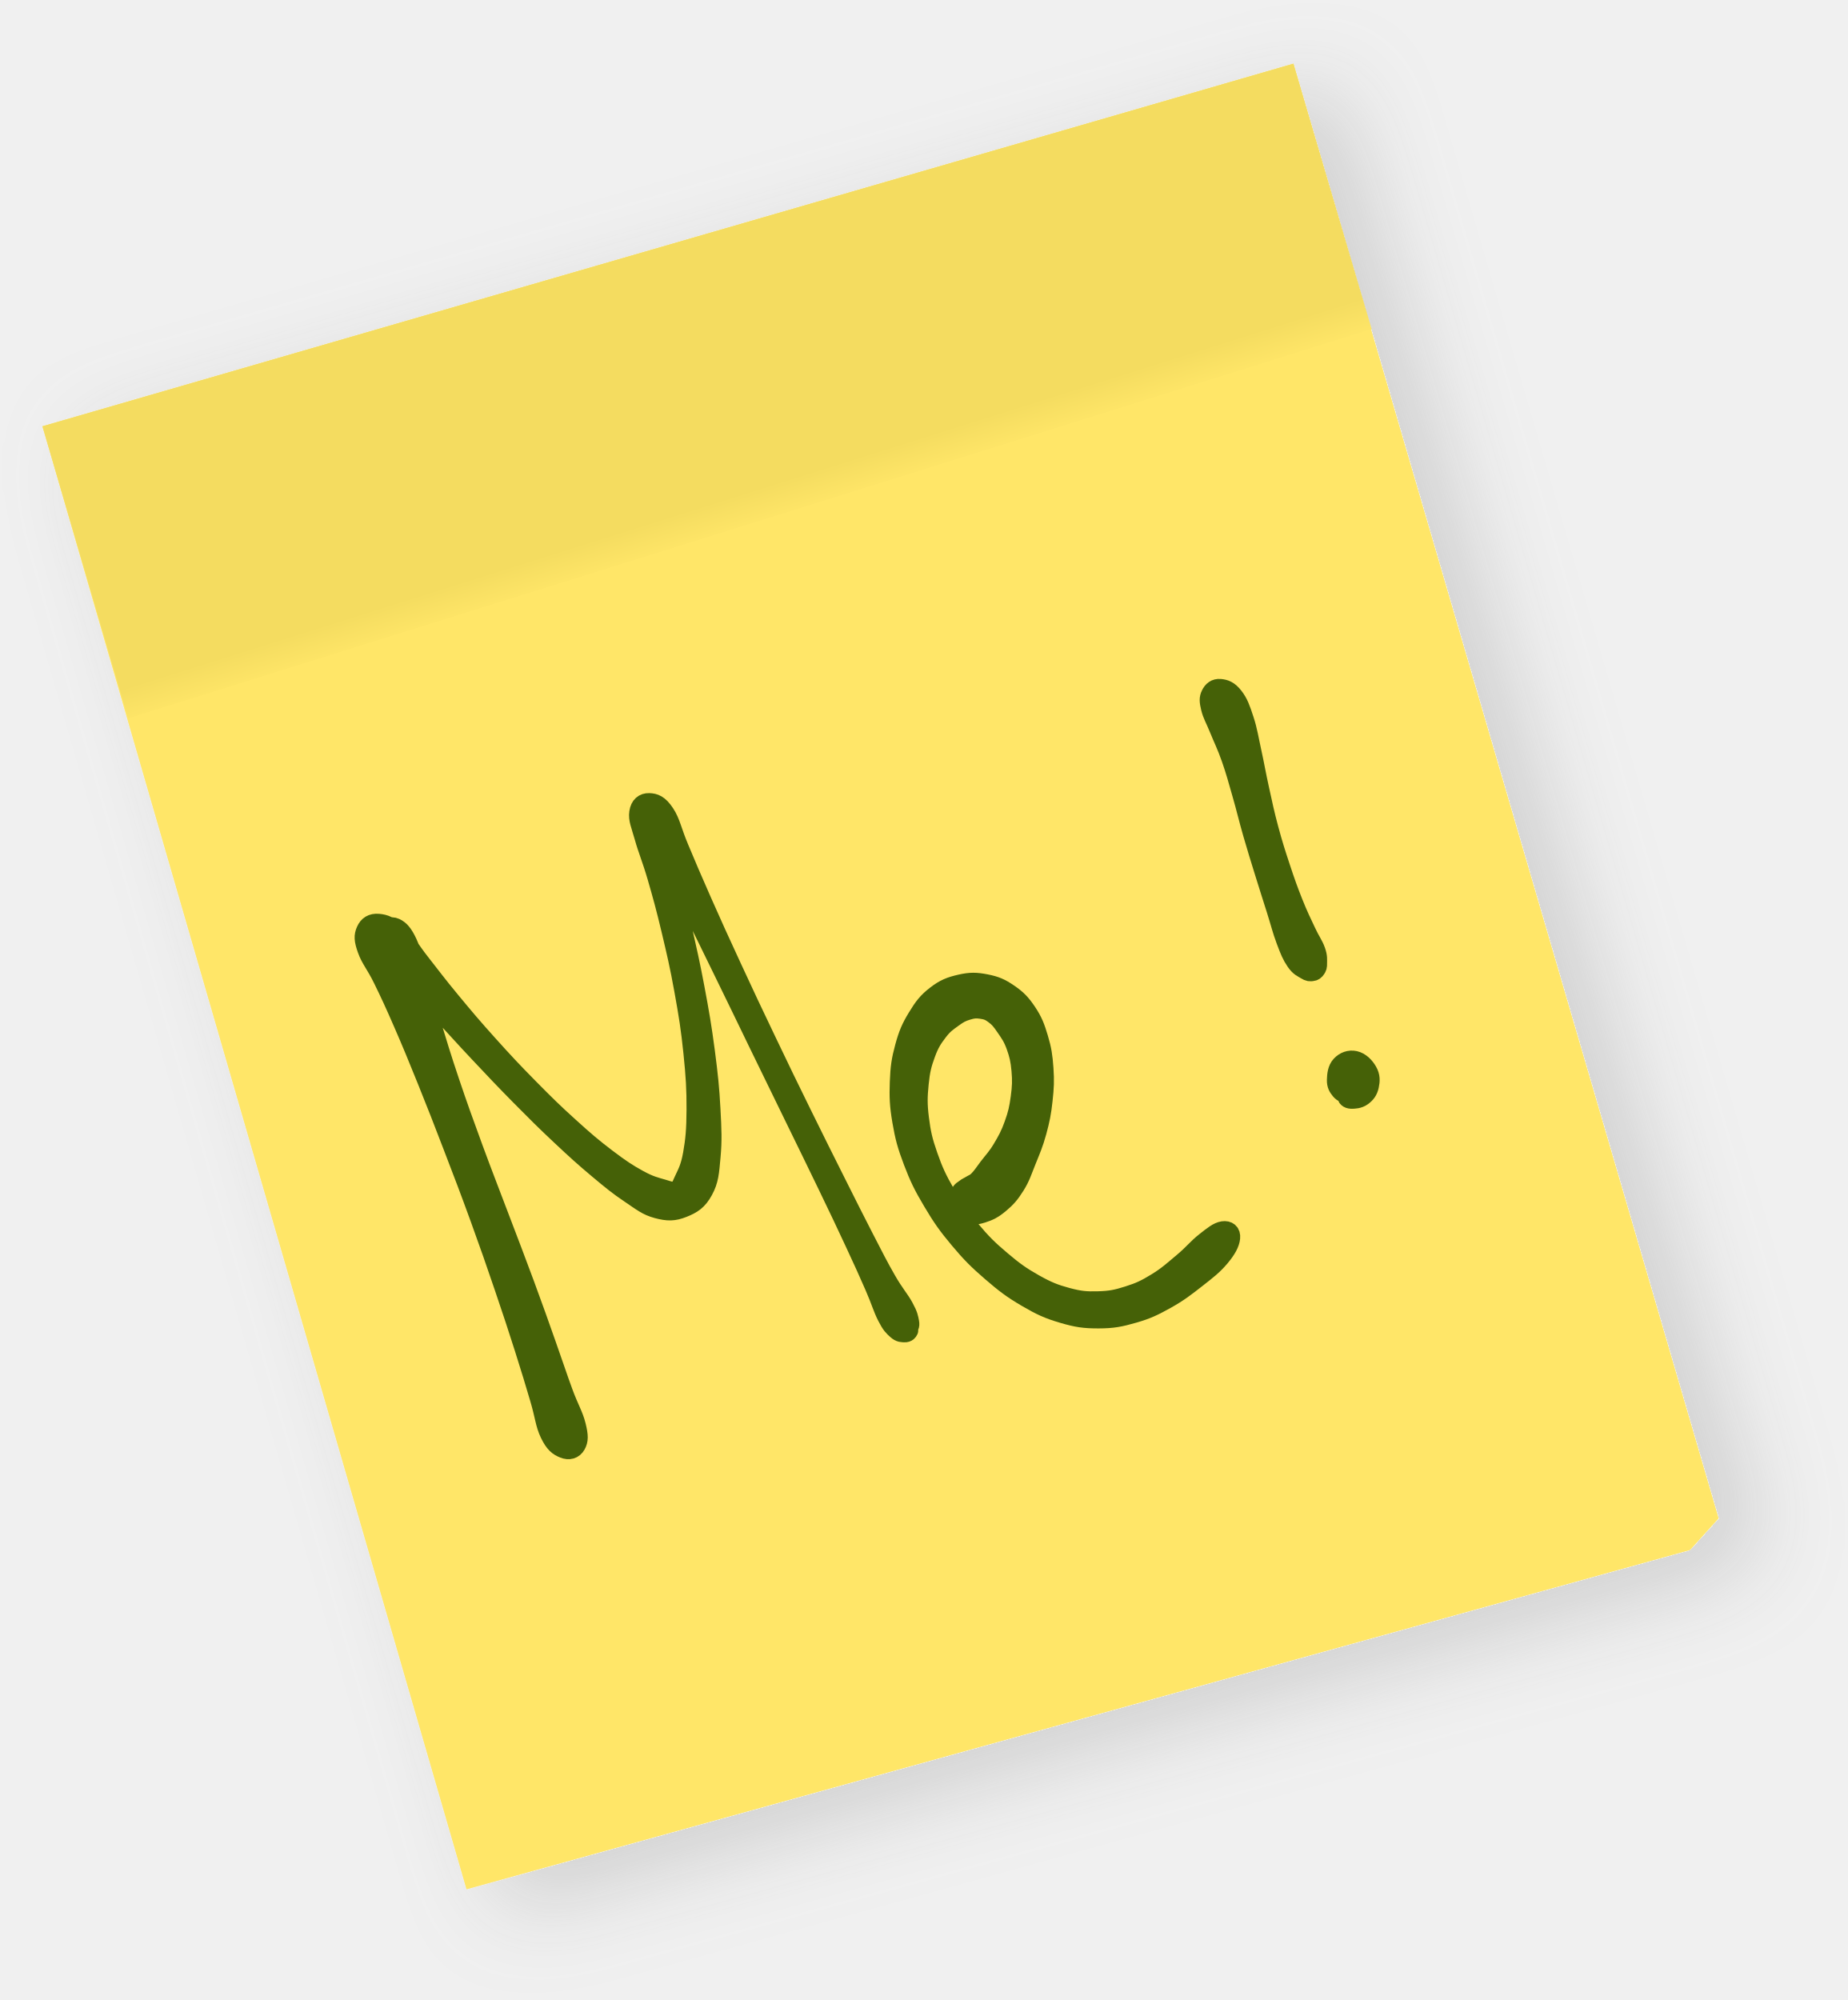
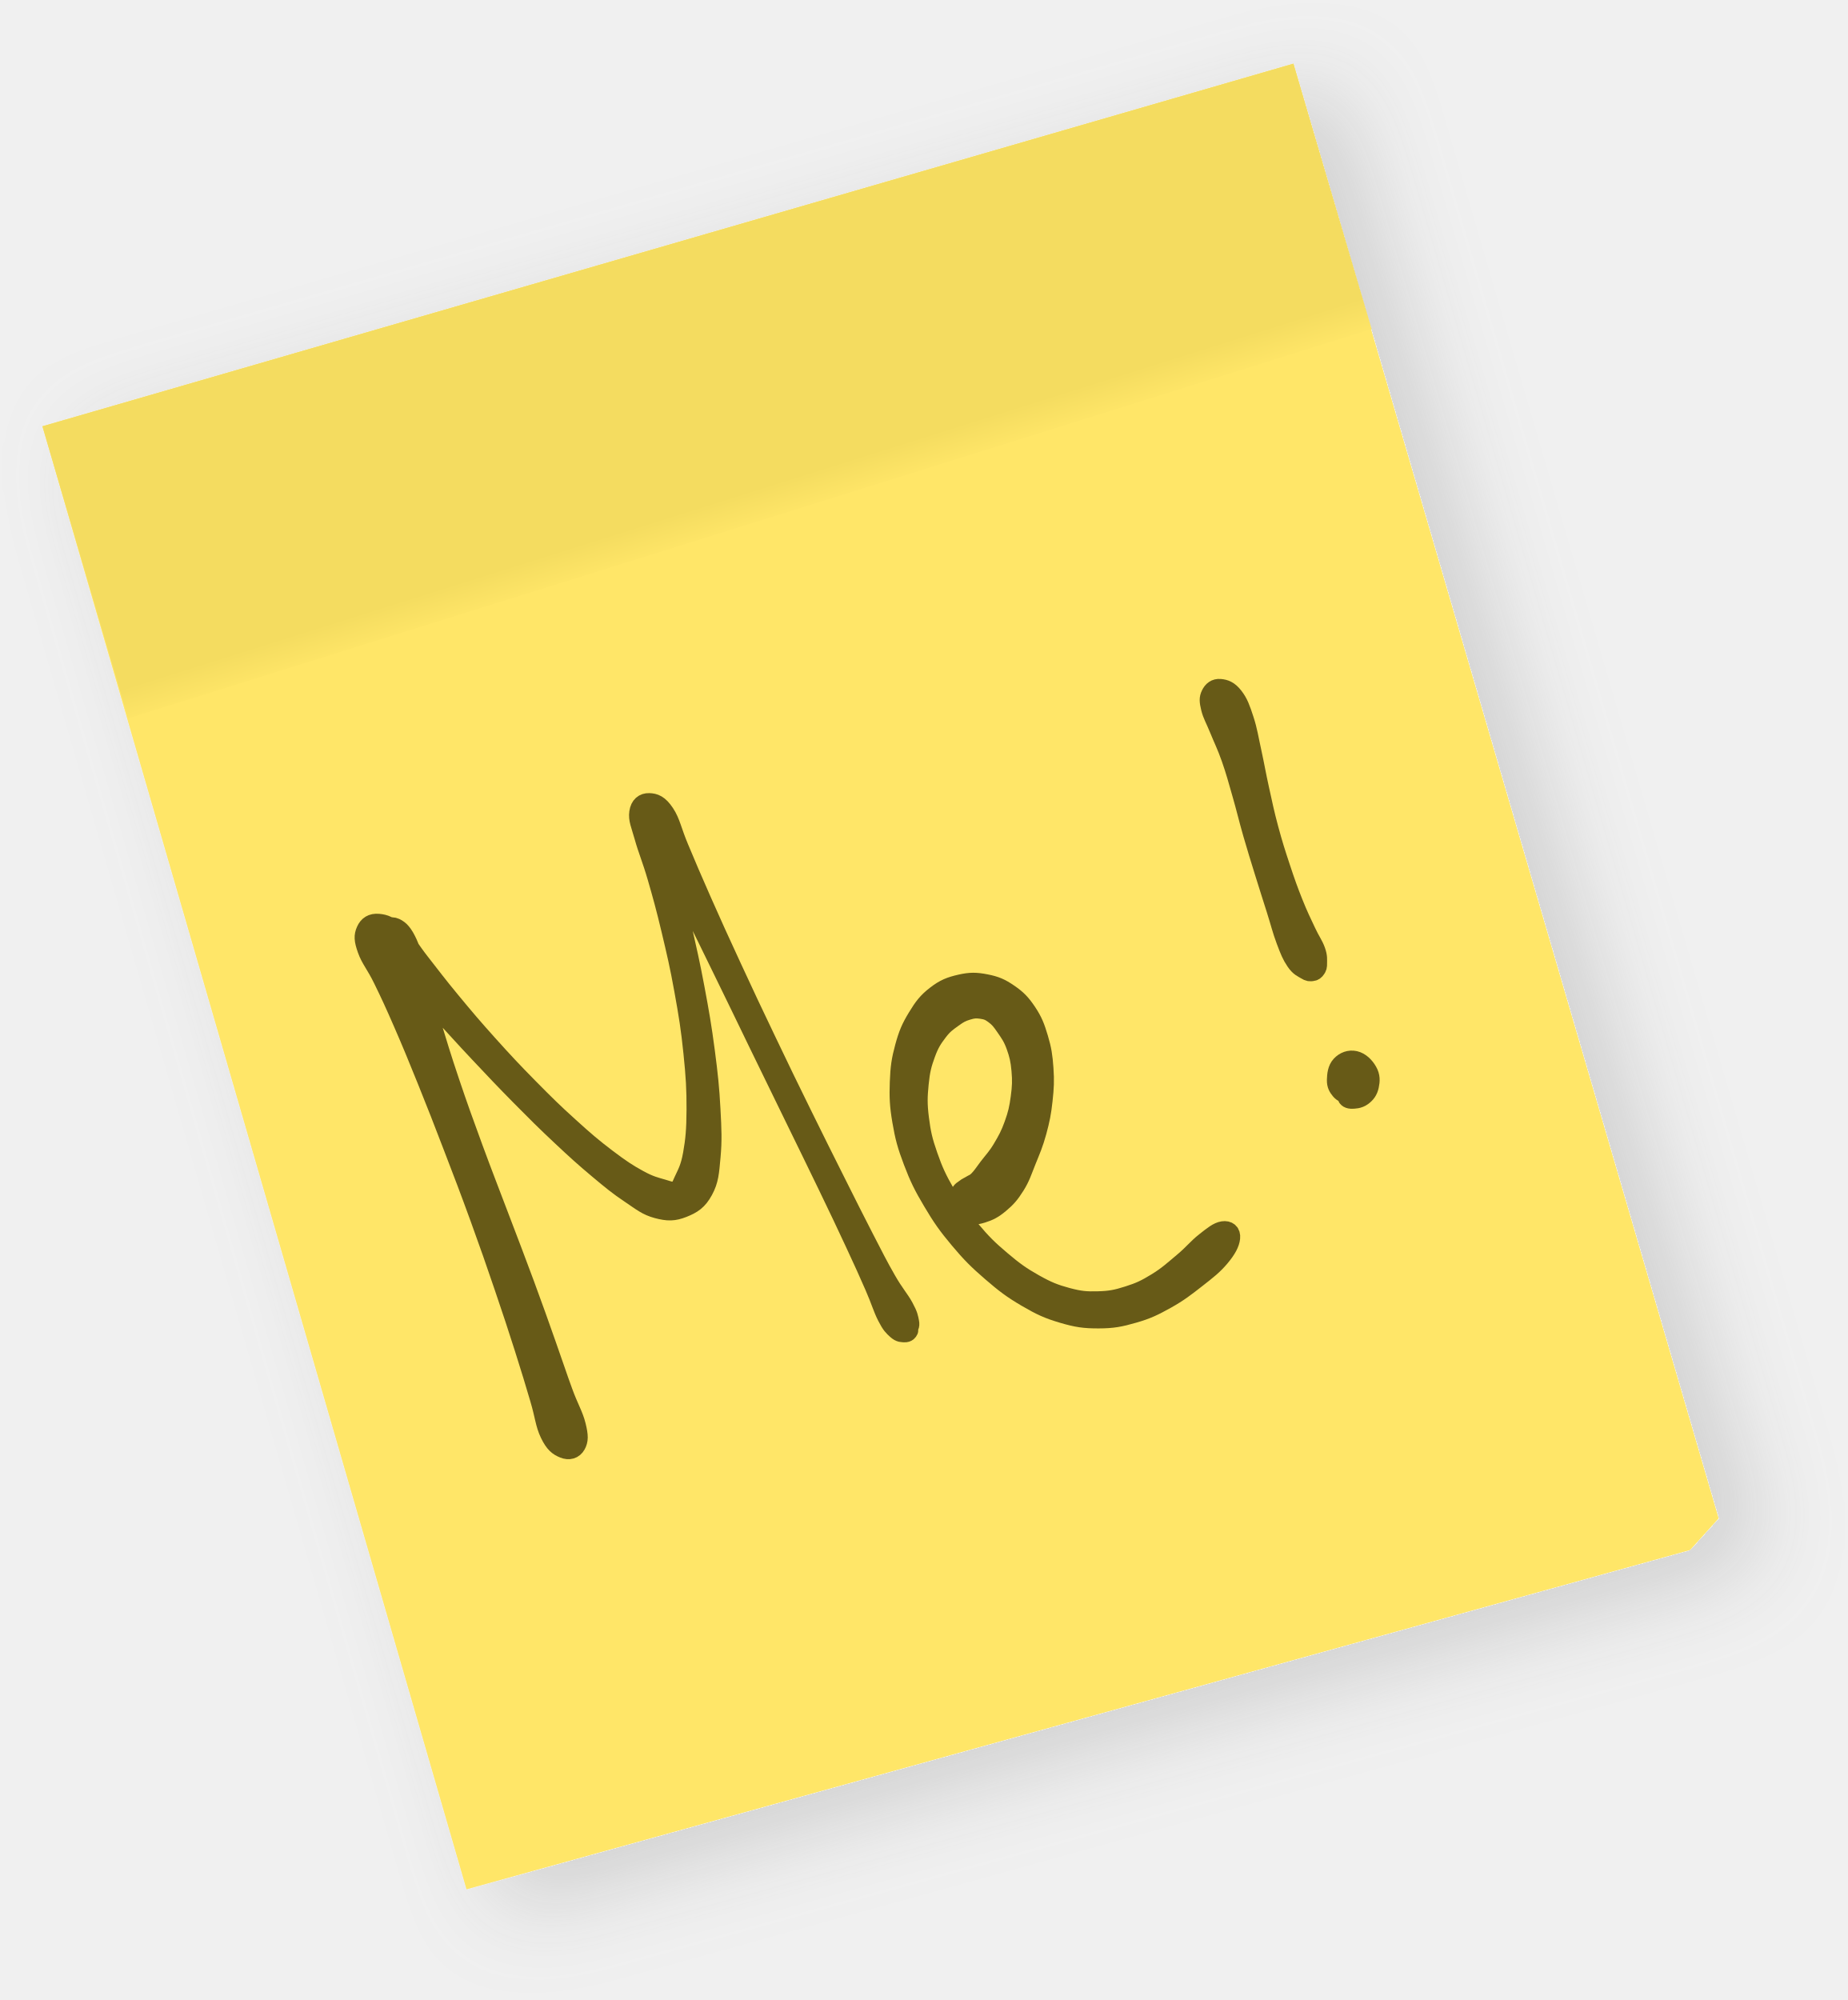
<svg xmlns="http://www.w3.org/2000/svg" width="97" height="105" viewBox="0 0 97 105" fill="none" role="img" aria-label="Post-it note saying Me!">
  <defs>
    <filter id="postit_filter" x="0" y="0" width="96.906" height="104.756" filterUnits="userSpaceOnUse" color-interpolation-filters="sRGB">
      <feFlood flood-opacity="0" result="BackgroundImageFix" />
      <feColorMatrix in="SourceAlpha" type="matrix" values="0 0 0 0 0 0 0 0 0 0 0 0 0 0 0 0 0 0 127 0" result="hardAlpha" />
      <feOffset dx="2.226" dy="1.113" />
      <feGaussianBlur stdDeviation="2.226" />
      <feComposite in2="hardAlpha" operator="out" />
      <feColorMatrix type="matrix" values="0 0 0 0 0.448 0 0 0 0 0.448 0 0 0 0 0.448 0 0 0 0.25 0" />
      <feBlend mode="normal" in2="BackgroundImageFix" result="effect1_dropShadow" />
      <feBlend mode="normal" in="SourceGraphic" in2="effect1_dropShadow" result="shape" />
    </filter>
    <linearGradient id="postit_grad" x1="35.066" y1="12.917" x2="39.727" y2="27.714" gradientUnits="userSpaceOnUse">
      <stop offset="0.873" stop-color="#F4DC60" />
      <stop offset="1" stop-color="#FFE668" />
    </linearGradient>
    <clipPath id="postit_clip">
      <rect width="49.491" height="34.065" fill="#fff" transform="translate(17.727 46.517) rotate(-16.798)" />
    </clipPath>
  </defs>
  <g filter="url(#postit_filter)">
    <path d="M67.906 3.34L2.227 22.379L24.491 99.191L88.727 81.377L90.227 79.714L67.906 3.34Z" fill="#FFE668" />
  </g>
  <path d="M67.906 3.34L2.227 22.379L6.727 37.714L72.015 17.283L67.906 3.34Z" fill="url(#postit_grad)" />
  <g clip-path="url(#postit_clip)">
-     <path d="M20.207 48.946C20.127 49.191 20.185 49.4 20.35 49.919C20.517 50.437 20.718 50.731 21.039 51.539C21.361 52.346 21.551 52.864 21.957 53.959C22.362 55.053 22.588 55.709 23.072 57.009C23.554 58.31 23.831 59.049 24.368 60.463C24.906 61.875 25.218 62.647 25.76 64.076C26.302 65.507 26.602 66.276 27.079 67.612C27.556 68.948 27.783 69.62 28.145 70.756C28.508 71.894 28.663 72.426 28.891 73.298C29.12 74.17 29.122 74.594 29.289 75.118C29.455 75.641 29.55 75.798 29.726 75.918C29.902 76.037 30.093 75.945 30.166 75.712C30.241 75.479 30.28 75.28 30.095 74.754C29.911 74.229 29.627 73.921 29.24 73.081C28.855 72.24 28.621 71.695 28.169 70.551C27.715 69.407 27.482 68.721 26.977 67.362C26.472 66.002 26.196 65.222 25.647 63.757C25.1 62.292 24.786 61.483 24.234 60.038C23.681 58.594 23.393 57.843 22.887 56.537C22.381 55.231 22.125 54.593 21.702 53.51C21.279 52.427 21.066 51.931 20.771 51.121C20.476 50.311 20.438 49.924 20.227 49.459C20.016 48.997 19.876 48.876 19.718 48.803C19.559 48.73 19.396 48.865 19.433 49.097C19.47 49.328 19.534 49.532 19.907 49.958C20.282 50.382 20.666 50.6 21.303 51.221C21.942 51.843 22.328 52.257 23.098 53.069C23.866 53.882 24.302 54.388 25.148 55.284C25.993 56.182 26.465 56.683 27.324 57.554C28.185 58.424 28.636 58.874 29.45 59.637C30.263 60.401 30.667 60.765 31.391 61.373C32.115 61.98 32.448 62.254 33.071 62.672C33.694 63.091 33.949 63.317 34.507 63.467C35.065 63.615 35.373 63.613 35.859 63.421C36.345 63.227 36.643 63.042 36.937 62.501C37.232 61.958 37.253 61.564 37.331 60.709C37.407 59.855 37.384 59.334 37.324 58.229C37.265 57.124 37.196 56.456 37.029 55.184C36.862 53.912 36.733 53.172 36.489 51.871C36.246 50.568 36.079 49.869 35.811 48.67C35.545 47.47 35.38 46.86 35.153 45.87C34.928 44.882 34.845 44.398 34.682 43.726C34.52 43.053 34.505 42.774 34.337 42.508C34.17 42.242 33.943 42.245 33.845 42.396C33.746 42.546 33.642 42.754 33.844 43.262C34.048 43.769 34.373 44.069 34.86 44.934C35.347 45.799 35.658 46.372 36.281 47.589C36.903 48.805 37.263 49.563 37.975 51.017C38.689 52.471 39.095 53.323 39.842 54.861C40.59 56.4 40.998 57.234 41.717 58.708C42.435 60.183 42.807 60.933 43.435 62.237C44.063 63.54 44.363 64.168 44.855 65.227C45.348 66.287 45.56 66.755 45.899 67.532C46.238 68.308 46.319 68.654 46.551 69.112C46.785 69.568 46.88 69.645 47.068 69.817C47.258 69.989 47.37 69.965 47.498 69.971C47.626 69.978 47.687 69.894 47.707 69.846C47.726 69.799 47.604 69.755 47.6 69.73C47.596 69.703 47.652 69.781 47.682 69.717C47.713 69.652 47.796 69.625 47.753 69.407C47.708 69.19 47.705 69.07 47.465 68.628C47.226 68.188 46.969 67.935 46.551 67.204C46.131 66.474 45.903 66.013 45.367 64.976C44.832 63.939 44.523 63.315 43.874 62.021C43.226 60.728 42.85 59.979 42.127 58.508C41.403 57.036 40.997 56.202 40.261 54.659C39.522 53.117 39.121 52.264 38.442 50.795C37.761 49.325 37.416 48.563 36.862 47.312C36.307 46.06 36.058 45.461 35.669 44.537C35.279 43.614 35.231 43.177 34.913 42.698C34.595 42.218 34.351 42.148 34.076 42.139C33.8 42.131 33.589 42.289 33.536 42.653C33.483 43.016 33.619 43.275 33.81 43.953C33.999 44.632 34.203 45.074 34.485 46.044C34.766 47.014 34.934 47.619 35.217 48.805C35.499 49.994 35.665 50.689 35.897 51.98C36.131 53.27 36.25 54.005 36.378 55.259C36.508 56.513 36.547 57.185 36.543 58.25C36.538 59.313 36.489 59.839 36.358 60.583C36.226 61.326 36.061 61.586 35.886 61.968C35.713 62.35 35.706 62.407 35.487 62.496C35.271 62.585 35.192 62.531 34.8 62.414C34.41 62.3 34.121 62.242 33.531 61.919C32.94 61.596 32.575 61.353 31.846 60.801C31.12 60.249 30.706 59.897 29.892 59.157C29.076 58.421 28.624 57.976 27.771 57.112C26.919 56.248 26.452 55.749 25.633 54.838C24.814 53.928 24.386 53.42 23.674 52.559C22.961 51.699 22.628 51.246 22.07 50.535C21.511 49.824 21.326 49.418 20.885 49.007C20.444 48.594 20.203 48.503 19.865 48.474C19.529 48.444 19.32 48.586 19.2 48.86C19.08 49.134 19.083 49.336 19.263 49.845C19.442 50.356 19.715 50.632 20.094 51.41C20.474 52.187 20.698 52.67 21.161 53.733C21.623 54.796 21.884 55.429 22.407 56.725C22.93 58.023 23.223 58.773 23.775 60.213C24.329 61.655 24.64 62.464 25.174 63.932C25.707 65.399 25.977 66.18 26.445 67.552C26.913 68.922 27.136 69.61 27.512 70.784C27.887 71.96 28.054 72.529 28.321 73.426C28.589 74.325 28.598 74.747 28.851 75.273C29.105 75.798 29.307 75.938 29.589 76.054C29.869 76.171 30.12 76.098 30.253 75.857C30.386 75.614 30.394 75.4 30.258 74.846C30.122 74.291 29.884 73.939 29.572 73.084C29.258 72.23 29.093 71.701 28.691 70.572C28.291 69.442 28.058 68.77 27.564 67.436C27.072 66.101 26.77 65.33 26.227 63.899C25.686 62.467 25.377 61.696 24.857 60.28C24.338 58.863 24.069 58.123 23.628 56.813C23.187 55.502 22.989 54.841 22.648 53.724C22.308 52.609 22.174 52.078 21.925 51.235C21.677 50.39 21.642 50.012 21.408 49.505C21.173 48.999 20.994 48.813 20.754 48.7C20.514 48.589 20.288 48.703 20.207 48.946Z" fill="#456107" stroke="#456107" />
-     <path d="M50.288 63.328C50.358 63.541 50.486 63.667 50.741 63.742C50.998 63.818 51.216 63.816 51.566 63.706C51.916 63.596 52.144 63.487 52.491 63.194C52.839 62.904 53.025 62.697 53.307 62.247C53.589 61.796 53.669 61.506 53.897 60.94C54.125 60.375 54.271 60.052 54.445 59.417C54.617 58.781 54.689 58.429 54.761 57.765C54.834 57.1 54.853 56.746 54.807 56.095C54.761 55.444 54.709 55.099 54.532 54.509C54.356 53.919 54.239 53.613 53.925 53.141C53.61 52.671 53.399 52.456 52.964 52.157C52.529 51.858 52.262 51.745 51.754 51.645C51.245 51.546 50.945 51.539 50.422 51.658C49.898 51.778 49.593 51.893 49.138 52.244C48.682 52.594 48.475 52.87 48.144 53.415C47.814 53.959 47.671 54.287 47.485 54.968C47.3 55.648 47.243 56.039 47.214 56.818C47.187 57.596 47.203 58.025 47.344 58.857C47.486 59.688 47.604 60.13 47.926 60.976C48.247 61.822 48.466 62.267 48.953 63.085C49.438 63.905 49.737 64.33 50.355 65.067C50.974 65.806 51.336 66.165 52.043 66.776C52.751 67.388 53.141 67.684 53.891 68.123C54.639 68.56 55.029 68.741 55.788 68.965C56.545 69.188 56.932 69.243 57.677 69.242C58.423 69.24 58.805 69.165 59.514 68.96C60.226 68.756 60.571 68.585 61.232 68.218C61.892 67.849 62.253 67.563 62.819 67.121C63.384 66.679 63.702 66.434 64.06 66.008C64.417 65.582 64.578 65.267 64.608 64.989C64.636 64.711 64.474 64.575 64.206 64.615C63.938 64.656 63.685 64.865 63.268 65.192C62.85 65.52 62.63 65.826 62.118 66.253C61.607 66.68 61.293 66.977 60.715 67.329C60.138 67.682 59.841 67.822 59.231 68.015C58.621 68.208 58.305 68.274 57.665 68.292C57.025 68.31 56.702 68.284 56.03 68.105C55.36 67.924 55.002 67.781 54.308 67.394C53.615 67.004 53.234 66.733 52.566 66.165C51.896 65.599 51.546 65.257 50.965 64.56C50.381 63.861 50.1 63.451 49.654 62.674C49.208 61.899 49.01 61.473 48.734 60.681C48.457 59.891 48.367 59.478 48.271 58.719C48.175 57.96 48.189 57.566 48.257 56.886C48.324 56.206 48.41 55.865 48.61 55.321C48.809 54.776 48.969 54.535 49.256 54.158C49.541 53.782 49.734 53.661 50.039 53.439C50.344 53.219 50.484 53.144 50.78 53.054C51.075 52.964 51.234 52.947 51.516 52.988C51.796 53.029 51.933 53.072 52.185 53.258C52.439 53.444 52.552 53.587 52.779 53.917C53.005 54.246 53.156 54.45 53.321 54.904C53.484 55.359 53.554 55.648 53.602 56.189C53.65 56.733 53.638 57.051 53.561 57.62C53.485 58.189 53.414 58.499 53.221 59.036C53.03 59.575 52.87 59.86 52.603 60.309C52.334 60.758 52.133 60.953 51.885 61.28C51.638 61.608 51.55 61.757 51.367 61.944C51.182 62.133 51.099 62.13 50.961 62.218C50.824 62.307 50.792 62.296 50.678 62.388C50.564 62.48 50.471 62.494 50.393 62.682C50.315 62.87 50.218 63.116 50.288 63.328Z" fill="#456107" stroke="#456107" />
-     <path d="M63.555 36.461C63.455 36.666 63.465 36.812 63.552 37.174C63.64 37.536 63.78 37.744 63.993 38.271C64.207 38.799 64.379 39.125 64.621 39.811C64.861 40.496 64.967 40.907 65.194 41.697C65.421 42.486 65.518 42.935 65.755 43.76C65.992 44.584 66.131 45.018 66.377 45.815C66.622 46.61 66.761 47.03 66.984 47.739C67.209 48.45 67.292 48.822 67.497 49.367C67.701 49.912 67.798 50.152 68.01 50.464C68.221 50.777 68.38 50.82 68.554 50.928C68.729 51.038 68.773 51.021 68.881 51.01C68.99 50.998 69.04 50.956 69.099 50.867C69.156 50.778 69.175 50.753 69.171 50.563C69.168 50.372 69.201 50.245 69.084 49.913C68.965 49.583 68.816 49.413 68.582 48.911C68.347 48.41 68.182 48.084 67.912 47.41C67.643 46.735 67.494 46.317 67.237 45.539C66.979 44.76 66.843 44.334 66.623 43.519C66.403 42.702 66.315 42.261 66.137 41.456C65.959 40.653 65.893 40.23 65.733 39.496C65.57 38.762 65.521 38.371 65.33 37.785C65.139 37.199 65.031 36.895 64.776 36.567C64.522 36.239 64.301 36.166 64.056 36.145C63.812 36.123 63.655 36.254 63.555 36.461Z" fill="#456107" stroke="#456107" />
-     <path d="M70.391 55.92C70.198 56.125 70.169 56.435 70.162 56.698C70.156 56.96 70.244 57.089 70.361 57.233C70.478 57.377 70.586 57.399 70.748 57.42C70.91 57.441 71.076 57.37 71.171 57.338C71.267 57.305 71.313 57.225 71.226 57.261C71.139 57.298 70.796 57.434 70.737 57.523C70.678 57.612 70.775 57.7 70.933 57.709C71.091 57.715 71.334 57.703 71.525 57.563C71.716 57.423 71.836 57.27 71.893 57.006C71.95 56.742 71.96 56.51 71.808 56.245C71.656 55.977 71.416 55.739 71.132 55.674C70.849 55.611 70.585 55.715 70.391 55.92Z" fill="#456107" stroke="#456107" />
+     <path d="M20.207 48.946C20.127 49.191 20.185 49.4 20.35 49.919C20.517 50.437 20.718 50.731 21.039 51.539C21.361 52.346 21.551 52.864 21.957 53.959C22.362 55.053 22.588 55.709 23.072 57.009C23.554 58.31 23.831 59.049 24.368 60.463C24.906 61.875 25.218 62.647 25.76 64.076C26.302 65.507 26.602 66.276 27.079 67.612C27.556 68.948 27.783 69.62 28.145 70.756C28.508 71.894 28.663 72.426 28.891 73.298C29.12 74.17 29.122 74.594 29.289 75.118C29.455 75.641 29.55 75.798 29.726 75.918C29.902 76.037 30.093 75.945 30.166 75.712C30.241 75.479 30.28 75.28 30.095 74.754C29.911 74.229 29.627 73.921 29.24 73.081C28.855 72.24 28.621 71.695 28.169 70.551C27.715 69.407 27.482 68.721 26.977 67.362C26.472 66.002 26.196 65.222 25.647 63.757C25.1 62.292 24.786 61.483 24.234 60.038C23.681 58.594 23.393 57.843 22.887 56.537C22.381 55.231 22.125 54.593 21.702 53.51C21.279 52.427 21.066 51.931 20.771 51.121C20.476 50.311 20.438 49.924 20.227 49.459C20.016 48.997 19.876 48.876 19.718 48.803C19.559 48.73 19.396 48.865 19.433 49.097C19.47 49.328 19.534 49.532 19.907 49.958C20.282 50.382 20.666 50.6 21.303 51.221C21.942 51.843 22.328 52.257 23.098 53.069C23.866 53.882 24.302 54.388 25.148 55.284C25.993 56.182 26.465 56.683 27.324 57.554C28.185 58.424 28.636 58.874 29.45 59.637C30.263 60.401 30.667 60.765 31.391 61.373C32.115 61.98 32.448 62.254 33.071 62.672C33.694 63.091 33.949 63.317 34.507 63.467C35.065 63.615 35.373 63.613 35.859 63.421C36.345 63.227 36.643 63.042 36.937 62.501C37.232 61.958 37.253 61.564 37.331 60.709C37.407 59.855 37.384 59.334 37.324 58.229C37.265 57.124 37.196 56.456 37.029 55.184C36.862 53.912 36.733 53.172 36.489 51.871C36.246 50.568 36.079 49.869 35.811 48.67C35.545 47.47 35.38 46.86 35.153 45.87C34.928 44.882 34.845 44.398 34.682 43.726C34.52 43.053 34.505 42.774 34.337 42.508C34.17 42.242 33.943 42.245 33.845 42.396C33.746 42.546 33.642 42.754 33.844 43.262C34.048 43.769 34.373 44.069 34.86 44.934C35.347 45.799 35.658 46.372 36.281 47.589C36.903 48.805 37.263 49.563 37.975 51.017C38.689 52.471 39.095 53.323 39.842 54.861C40.59 56.4 40.998 57.234 41.717 58.708C42.435 60.183 42.807 60.933 43.435 62.237C44.063 63.54 44.363 64.168 44.855 65.227C45.348 66.287 45.56 66.755 45.899 67.532C46.238 68.308 46.319 68.654 46.551 69.112C46.785 69.568 46.88 69.645 47.068 69.817C47.258 69.989 47.37 69.965 47.498 69.971C47.626 69.978 47.687 69.894 47.707 69.846C47.726 69.799 47.604 69.755 47.6 69.73C47.596 69.703 47.652 69.781 47.682 69.717C47.713 69.652 47.796 69.625 47.753 69.407C47.708 69.19 47.705 69.07 47.465 68.628C47.226 68.188 46.969 67.935 46.551 67.204C46.131 66.474 45.903 66.013 45.367 64.976C44.832 63.939 44.523 63.315 43.874 62.021C43.226 60.728 42.85 59.979 42.127 58.508C41.403 57.036 40.997 56.202 40.261 54.659C39.522 53.117 39.121 52.264 38.442 50.795C37.761 49.325 37.416 48.563 36.862 47.312C36.307 46.06 36.058 45.461 35.669 44.537C35.279 43.614 35.231 43.177 34.913 42.698C34.595 42.218 34.351 42.148 34.076 42.139C33.8 42.131 33.589 42.289 33.536 42.653C33.483 43.016 33.619 43.275 33.81 43.953C33.999 44.632 34.203 45.074 34.485 46.044C34.766 47.014 34.934 47.619 35.217 48.805C35.499 49.994 35.665 50.689 35.897 51.98C36.131 53.27 36.25 54.005 36.378 55.259C36.508 56.513 36.547 57.185 36.543 58.25C36.538 59.313 36.489 59.839 36.358 60.583C36.226 61.326 36.061 61.586 35.886 61.968C35.713 62.35 35.706 62.407 35.487 62.496C35.271 62.585 35.192 62.531 34.8 62.414C34.41 62.3 34.121 62.242 33.531 61.919C32.94 61.596 32.575 61.353 31.846 60.801C31.12 60.249 30.706 59.897 29.892 59.157C29.076 58.421 28.624 57.976 27.771 57.112C26.919 56.248 26.452 55.749 25.633 54.838C24.814 53.928 24.386 53.42 23.674 52.559C22.961 51.699 22.628 51.246 22.07 50.535C21.511 49.824 21.326 49.418 20.885 49.007C20.444 48.594 20.203 48.503 19.865 48.474C19.529 48.444 19.32 48.586 19.2 48.86C19.08 49.134 19.083 49.336 19.263 49.845C19.442 50.356 19.715 50.632 20.094 51.41C20.474 52.187 20.698 52.67 21.161 53.733C21.623 54.796 21.884 55.429 22.407 56.725C22.93 58.023 23.223 58.773 23.775 60.213C24.329 61.655 24.64 62.464 25.174 63.932C25.707 65.399 25.977 66.18 26.445 67.552C26.913 68.922 27.136 69.61 27.512 70.784C27.887 71.96 28.054 72.529 28.321 73.426C28.589 74.325 28.598 74.747 28.851 75.273C29.105 75.798 29.307 75.938 29.589 76.054C29.869 76.171 30.12 76.098 30.253 75.857C30.386 75.614 30.394 75.4 30.258 74.846C30.122 74.291 29.884 73.939 29.572 73.084C29.258 72.23 29.093 71.701 28.691 70.572C28.291 69.442 28.058 68.77 27.564 67.436C27.072 66.101 26.77 65.33 26.227 63.899C25.686 62.467 25.377 61.696 24.857 60.28C24.338 58.863 24.069 58.123 23.628 56.813C23.187 55.502 22.989 54.841 22.648 53.724C22.308 52.609 22.174 52.078 21.925 51.235C21.677 50.39 21.642 50.012 21.408 49.505C21.173 48.999 20.994 48.813 20.754 48.7C20.514 48.589 20.288 48.703 20.207 48.946Z" fill="#675A17" stroke="#675A17" />
+     <path d="M50.288 63.328C50.358 63.541 50.486 63.667 50.741 63.742C50.998 63.818 51.216 63.816 51.566 63.706C51.916 63.596 52.144 63.487 52.491 63.194C52.839 62.904 53.025 62.697 53.307 62.247C53.589 61.796 53.669 61.506 53.897 60.94C54.125 60.375 54.271 60.052 54.445 59.417C54.617 58.781 54.689 58.429 54.761 57.765C54.834 57.1 54.853 56.746 54.807 56.095C54.761 55.444 54.709 55.099 54.532 54.509C54.356 53.919 54.239 53.613 53.925 53.141C53.61 52.671 53.399 52.456 52.964 52.157C52.529 51.858 52.262 51.745 51.754 51.645C51.245 51.546 50.945 51.539 50.422 51.658C49.898 51.778 49.593 51.893 49.138 52.244C48.682 52.594 48.475 52.87 48.144 53.415C47.814 53.959 47.671 54.287 47.485 54.968C47.3 55.648 47.243 56.039 47.214 56.818C47.187 57.596 47.203 58.025 47.344 58.857C47.486 59.688 47.604 60.13 47.926 60.976C48.247 61.822 48.466 62.267 48.953 63.085C49.438 63.905 49.737 64.33 50.355 65.067C50.974 65.806 51.336 66.165 52.043 66.776C52.751 67.388 53.141 67.684 53.891 68.123C54.639 68.56 55.029 68.741 55.788 68.965C56.545 69.188 56.932 69.243 57.677 69.242C58.423 69.24 58.805 69.165 59.514 68.96C60.226 68.756 60.571 68.585 61.232 68.218C61.892 67.849 62.253 67.563 62.819 67.121C63.384 66.679 63.702 66.434 64.06 66.008C64.417 65.582 64.578 65.267 64.608 64.989C64.636 64.711 64.474 64.575 64.206 64.615C63.938 64.656 63.685 64.865 63.268 65.192C62.85 65.52 62.63 65.826 62.118 66.253C61.607 66.68 61.293 66.977 60.715 67.329C60.138 67.682 59.841 67.822 59.231 68.015C58.621 68.208 58.305 68.274 57.665 68.292C57.025 68.31 56.702 68.284 56.03 68.105C55.36 67.924 55.002 67.781 54.308 67.394C53.615 67.004 53.234 66.733 52.566 66.165C51.896 65.599 51.546 65.257 50.965 64.56C50.381 63.861 50.1 63.451 49.654 62.674C49.208 61.899 49.01 61.473 48.734 60.681C48.457 59.891 48.367 59.478 48.271 58.719C48.175 57.96 48.189 57.566 48.257 56.886C48.324 56.206 48.41 55.865 48.61 55.321C48.809 54.776 48.969 54.535 49.256 54.158C49.541 53.782 49.734 53.661 50.039 53.439C50.344 53.219 50.484 53.144 50.78 53.054C51.075 52.964 51.234 52.947 51.516 52.988C51.796 53.029 51.933 53.072 52.185 53.258C52.439 53.444 52.552 53.587 52.779 53.917C53.005 54.246 53.156 54.45 53.321 54.904C53.484 55.359 53.554 55.648 53.602 56.189C53.65 56.733 53.638 57.051 53.561 57.62C53.485 58.189 53.414 58.499 53.221 59.036C53.03 59.575 52.87 59.86 52.603 60.309C52.334 60.758 52.133 60.953 51.885 61.28C51.638 61.608 51.55 61.757 51.367 61.944C51.182 62.133 51.099 62.13 50.961 62.218C50.824 62.307 50.792 62.296 50.678 62.388C50.564 62.48 50.471 62.494 50.393 62.682C50.315 62.87 50.218 63.116 50.288 63.328Z" fill="#675A17" stroke="#675A17" />
+     <path d="M63.555 36.461C63.455 36.666 63.465 36.812 63.552 37.174C63.64 37.536 63.78 37.744 63.993 38.271C64.207 38.799 64.379 39.125 64.621 39.811C64.861 40.496 64.967 40.907 65.194 41.697C65.421 42.486 65.518 42.935 65.755 43.76C65.992 44.584 66.131 45.018 66.377 45.815C66.622 46.61 66.761 47.03 66.984 47.739C67.209 48.45 67.292 48.822 67.497 49.367C67.701 49.912 67.798 50.152 68.01 50.464C68.221 50.777 68.38 50.82 68.554 50.928C68.729 51.038 68.773 51.021 68.881 51.01C68.99 50.998 69.04 50.956 69.099 50.867C69.156 50.778 69.175 50.753 69.171 50.563C69.168 50.372 69.201 50.245 69.084 49.913C68.965 49.583 68.816 49.413 68.582 48.911C68.347 48.41 68.182 48.084 67.912 47.41C67.643 46.735 67.494 46.317 67.237 45.539C66.979 44.76 66.843 44.334 66.623 43.519C66.403 42.702 66.315 42.261 66.137 41.456C65.959 40.653 65.893 40.23 65.733 39.496C65.57 38.762 65.521 38.371 65.33 37.785C65.139 37.199 65.031 36.895 64.776 36.567C64.522 36.239 64.301 36.166 64.056 36.145C63.812 36.123 63.655 36.254 63.555 36.461Z" fill="#675A17" stroke="#675A17" />
+     <path d="M70.391 55.92C70.198 56.125 70.169 56.435 70.162 56.698C70.156 56.96 70.244 57.089 70.361 57.233C70.478 57.377 70.586 57.399 70.748 57.42C70.91 57.441 71.076 57.37 71.171 57.338C71.267 57.305 71.313 57.225 71.226 57.261C71.139 57.298 70.796 57.434 70.737 57.523C70.678 57.612 70.775 57.7 70.933 57.709C71.091 57.715 71.334 57.703 71.525 57.563C71.716 57.423 71.836 57.27 71.893 57.006C71.95 56.742 71.96 56.51 71.808 56.245C71.656 55.977 71.416 55.739 71.132 55.674C70.849 55.611 70.585 55.715 70.391 55.92Z" fill="#675A17" stroke="#675A17" />
  </g>
</svg>
